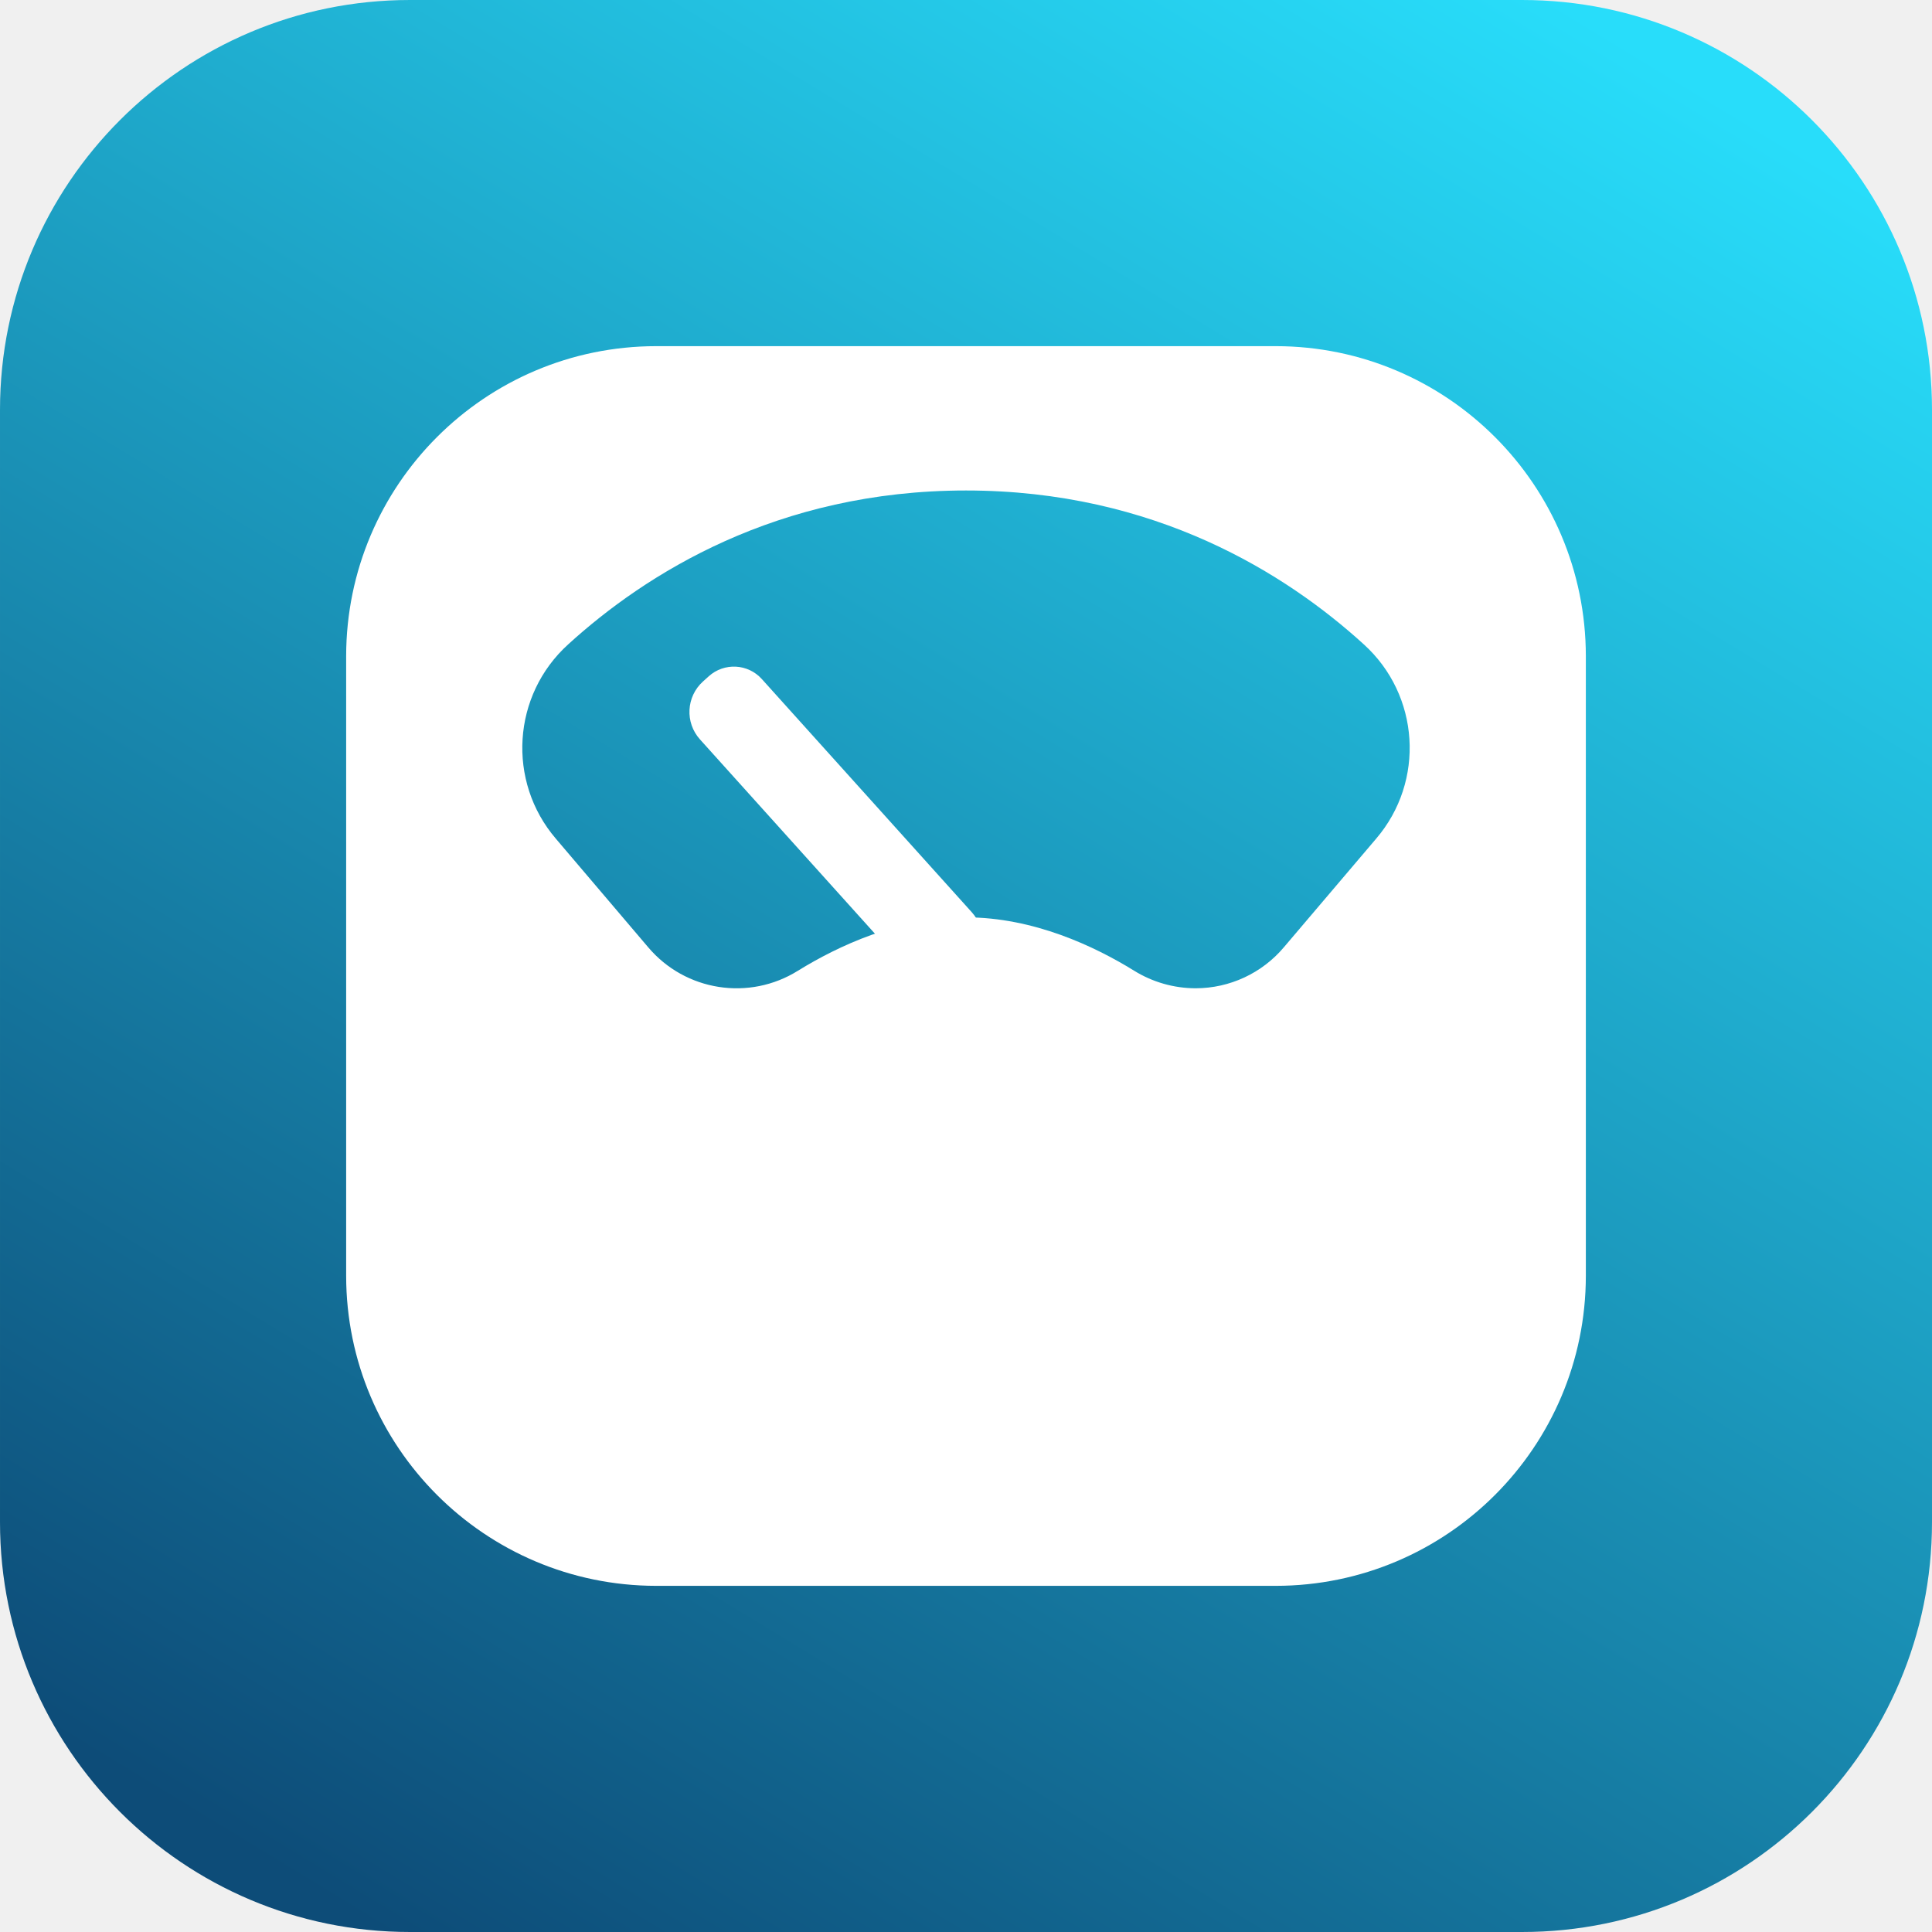
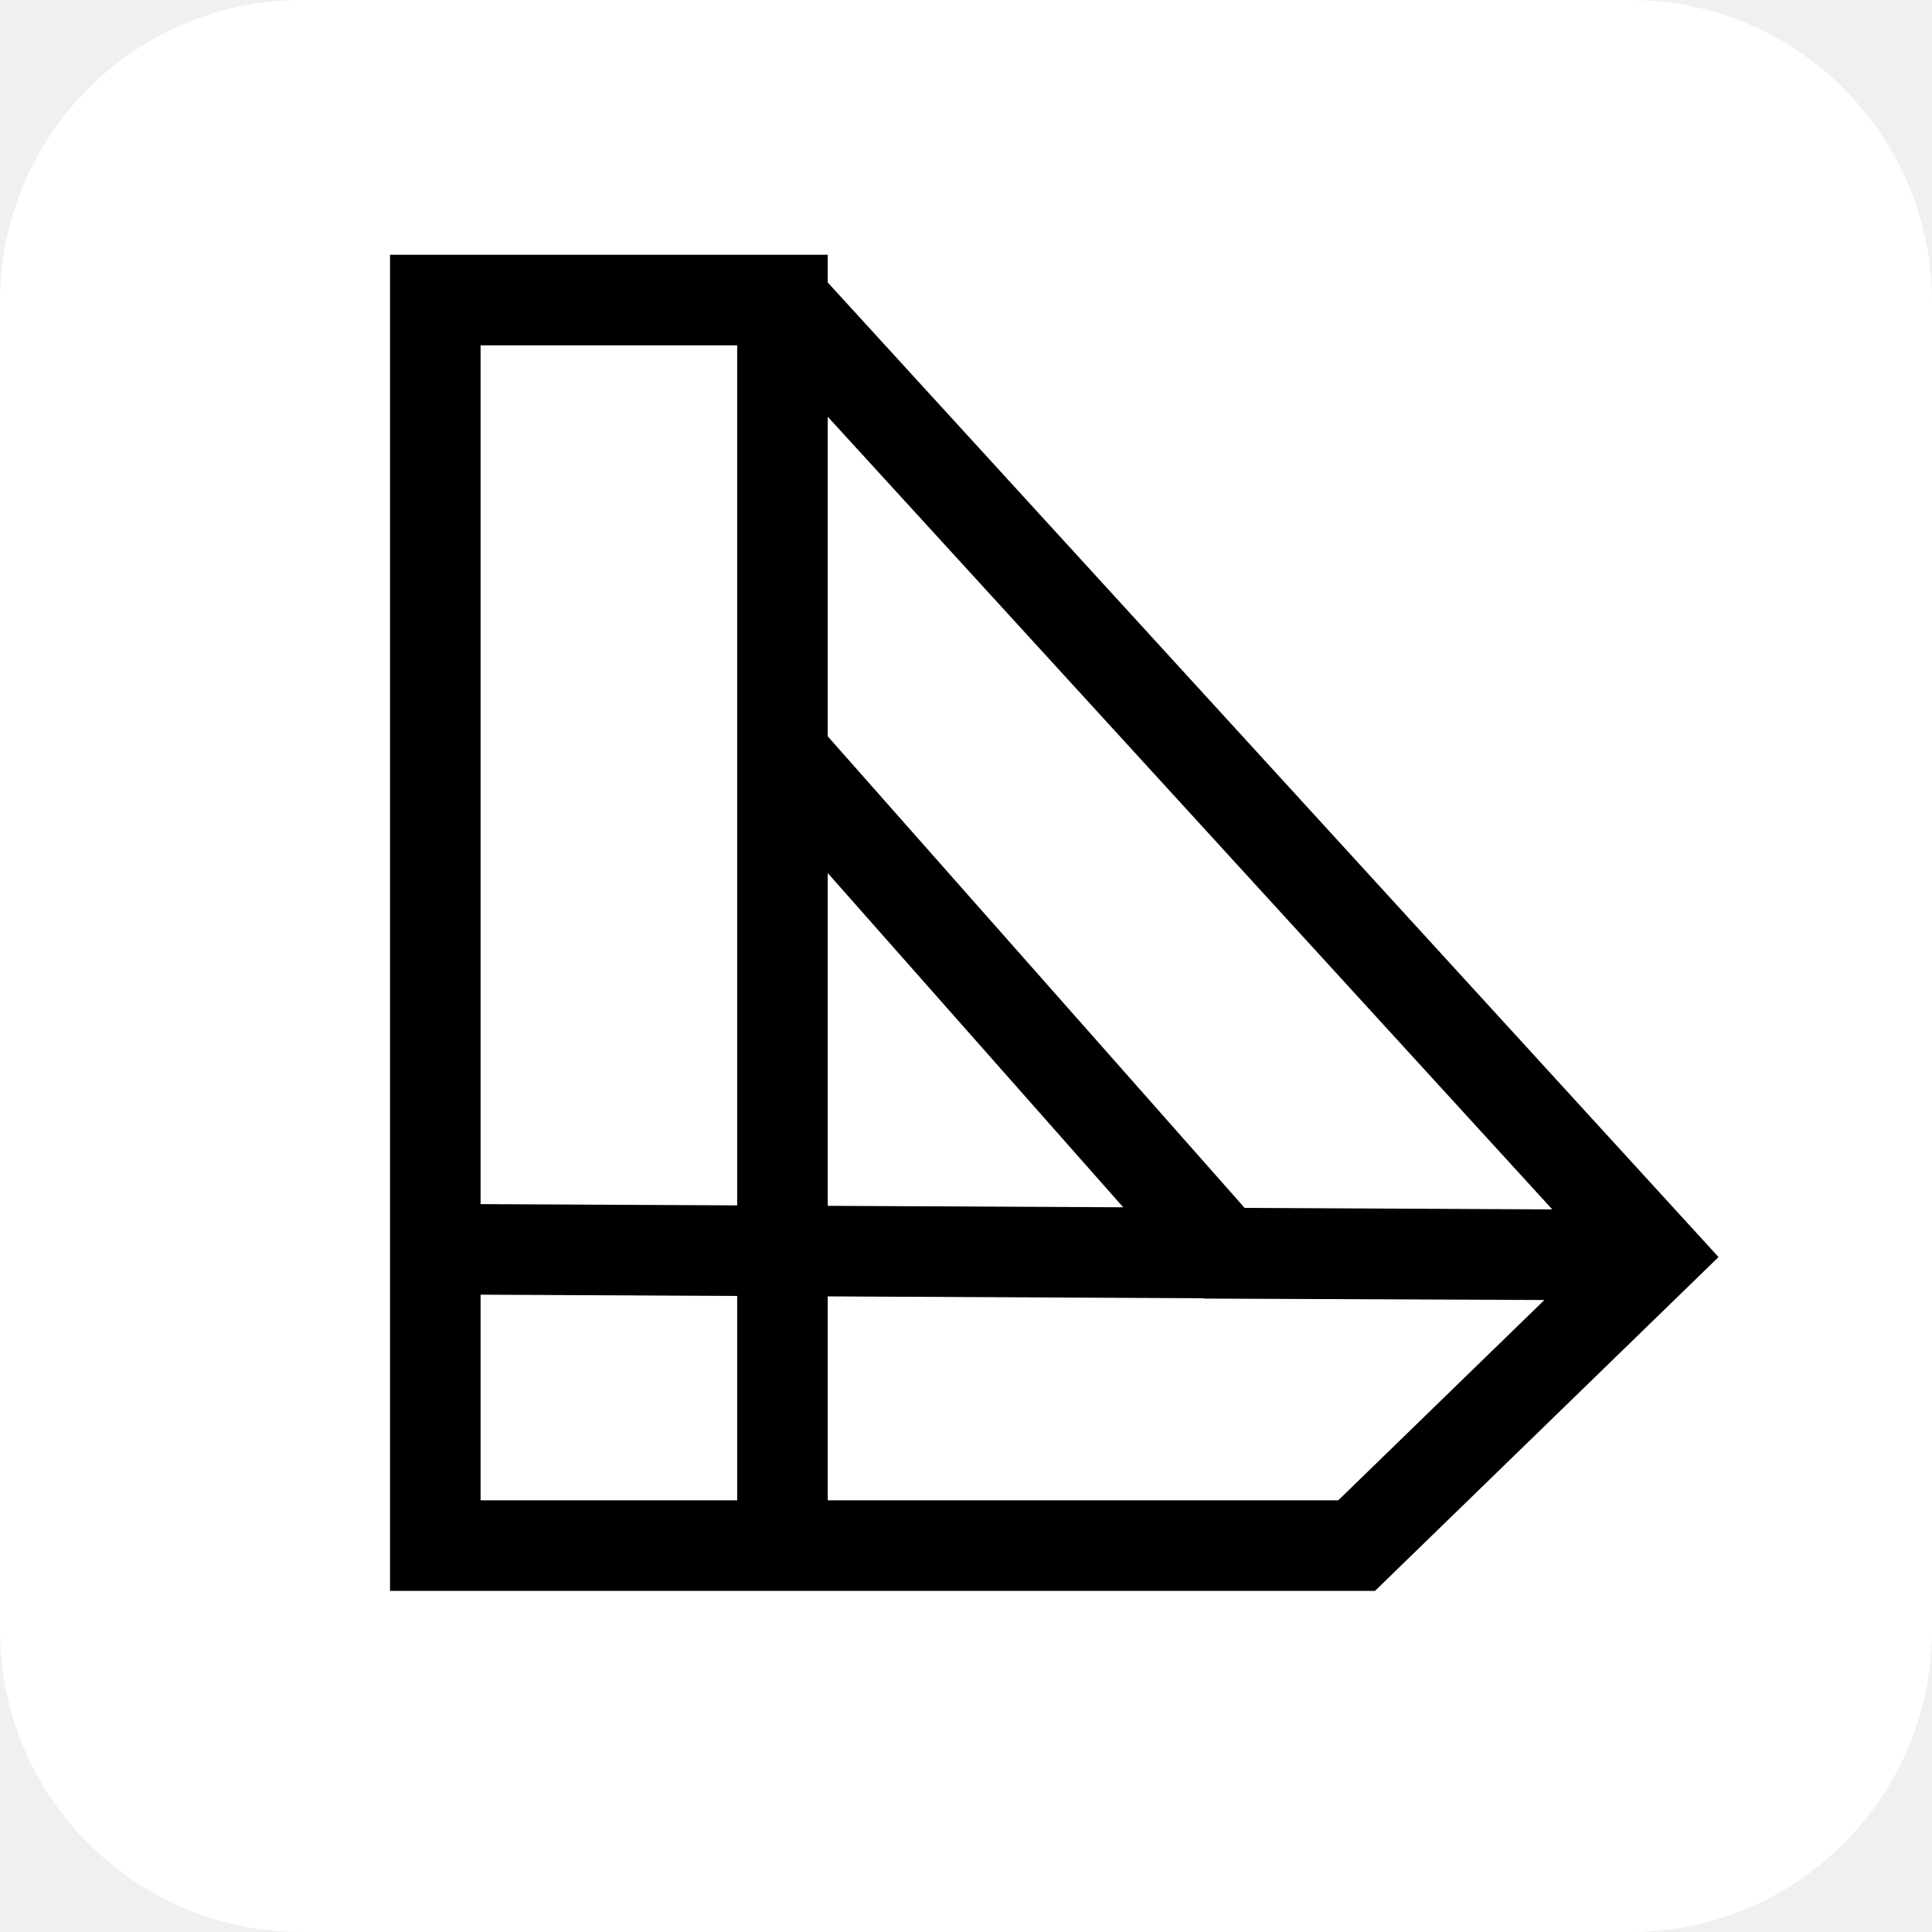
- <svg xmlns="http://www.w3.org/2000/svg" width="64" height="64" viewBox="0 0 2048 2048" xml:space="preserve">
-   <g transform="matrix(1.1787 0 0 1.1787 1024 1024)">
-     <linearGradient id="a" gradientUnits="userSpaceOnUse" gradientTransform="translate(-868.75 -868.75)" x1="342.5" y1="1737.5" x2="1400" y2="0">
-       <stop offset="0%" style="stop-color:#0d4c78;stop-opacity:1" />
-       <stop offset="100%" style="stop-color:#28ddfa;stop-opacity:1" />
-     </linearGradient>
-     <path style="stroke:#55c4be;stroke-width:0;stroke-dasharray:none;stroke-linecap:butt;stroke-dashoffset:0;stroke-linejoin:miter;stroke-miterlimit:4;fill:url(#a);fill-rule:nonzero;opacity:1" d="M-868.75-500.17c0-203.561 165.019-368.58 368.58-368.58H500.17c203.561 0 368.58 165.019 368.58 368.58V500.17c0 203.561-165.019 368.58-368.58 368.58H-500.17c-203.561 0-368.58-165.019-368.58-368.58z" />
-   </g>
-   <path style="stroke:none;stroke-width:1;stroke-dasharray:none;stroke-linecap:butt;stroke-dashoffset:0;stroke-linejoin:miter;stroke-miterlimit:4;fill:#fff;fill-rule:nonzero;opacity:1" transform="matrix(2.93331 0 0 2.93331 1024 1024)" d="M112-224h-224c-61.828.066-111.934 50.172-112 112v224c.066 61.828 50.172 111.934 112 112h224c61.828-.066 111.934-50.172 112-112v-224c-.066-61.828-50.172-111.934-112-112zm36.21 178L114.89-6.79A41.76 41.76 0 0 1 83 8.05a42.32 42.32 0 0 1-22.29-6.38C46.49-7.11 24.41-17.58.02-17.58S-46.45-7.11-60.67 1.67c-17.655 11.06-40.756 7.454-54.2-8.46L-148.21-46c-17.783-20.773-15.792-51.93 4.49-70.27 27.84-25.35 75.37-55.57 143.72-55.57s115.88 30.22 143.72 55.57c20.282 18.34 22.273 49.497 4.49 70.27z" />
-   <path style="stroke:#023a96;stroke-width:0;stroke-dasharray:none;stroke-linecap:butt;stroke-dashoffset:0;stroke-linejoin:miter;stroke-miterlimit:4;fill:#fff;fill-rule:nonzero;opacity:1" transform="matrix(.46765 -.42107 1.91366 2.12534 886.086 875.424)" d="M-72.727-57.514c0-8.402 30.954-15.213 69.138-15.213h13.05c34.94 0 63.266 6.232 63.266 13.92V57.515c0 8.402-30.954 15.213-69.138 15.213h-13.05c-34.94 0-63.266-6.232-63.266-13.92z" />
+ <svg xmlns="http://www.w3.org/2000/svg" viewBox="0 0 32 32" fill="none">
+   <rect width="100%" height="100%" rx="5" ry="5" fill="white" />
+   <path transform="translate(5, 3)" stroke="black" stroke-width="1.5" stroke-miterlimit="2" d="M2.18,17.69l20.24,0.1l-7.14-0.03L7.96,9.48V1.97l14.46,15.82l-4.95,4.81H2.21V1.97h5.75v20.63" />
</svg>
